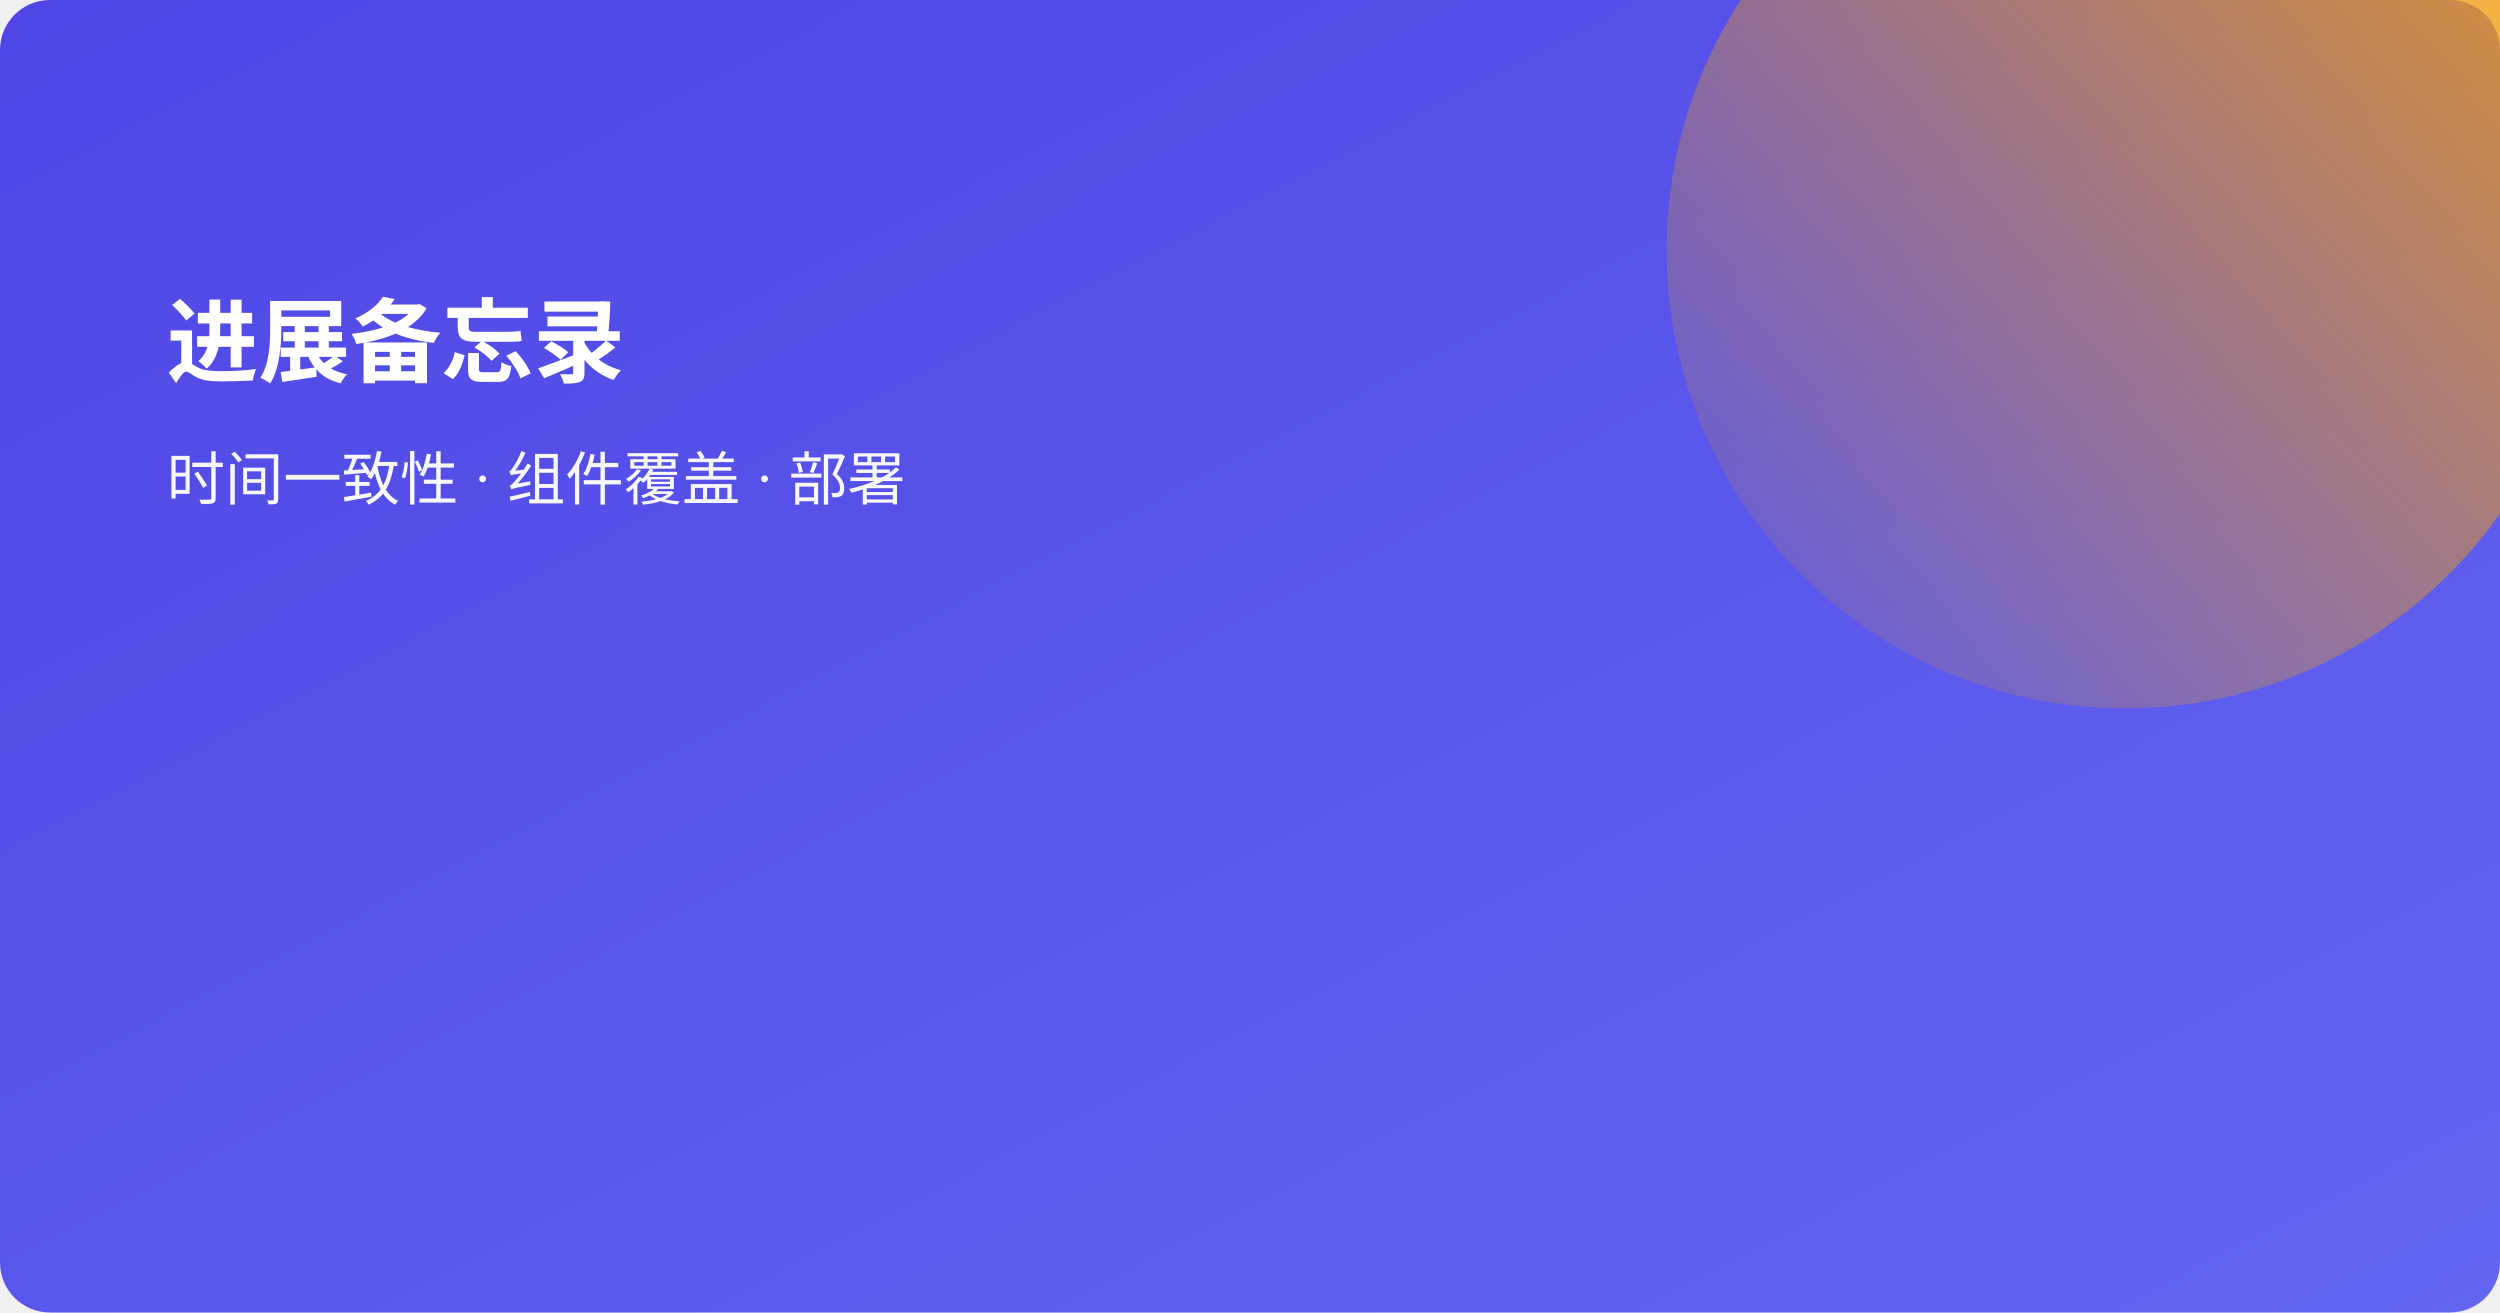
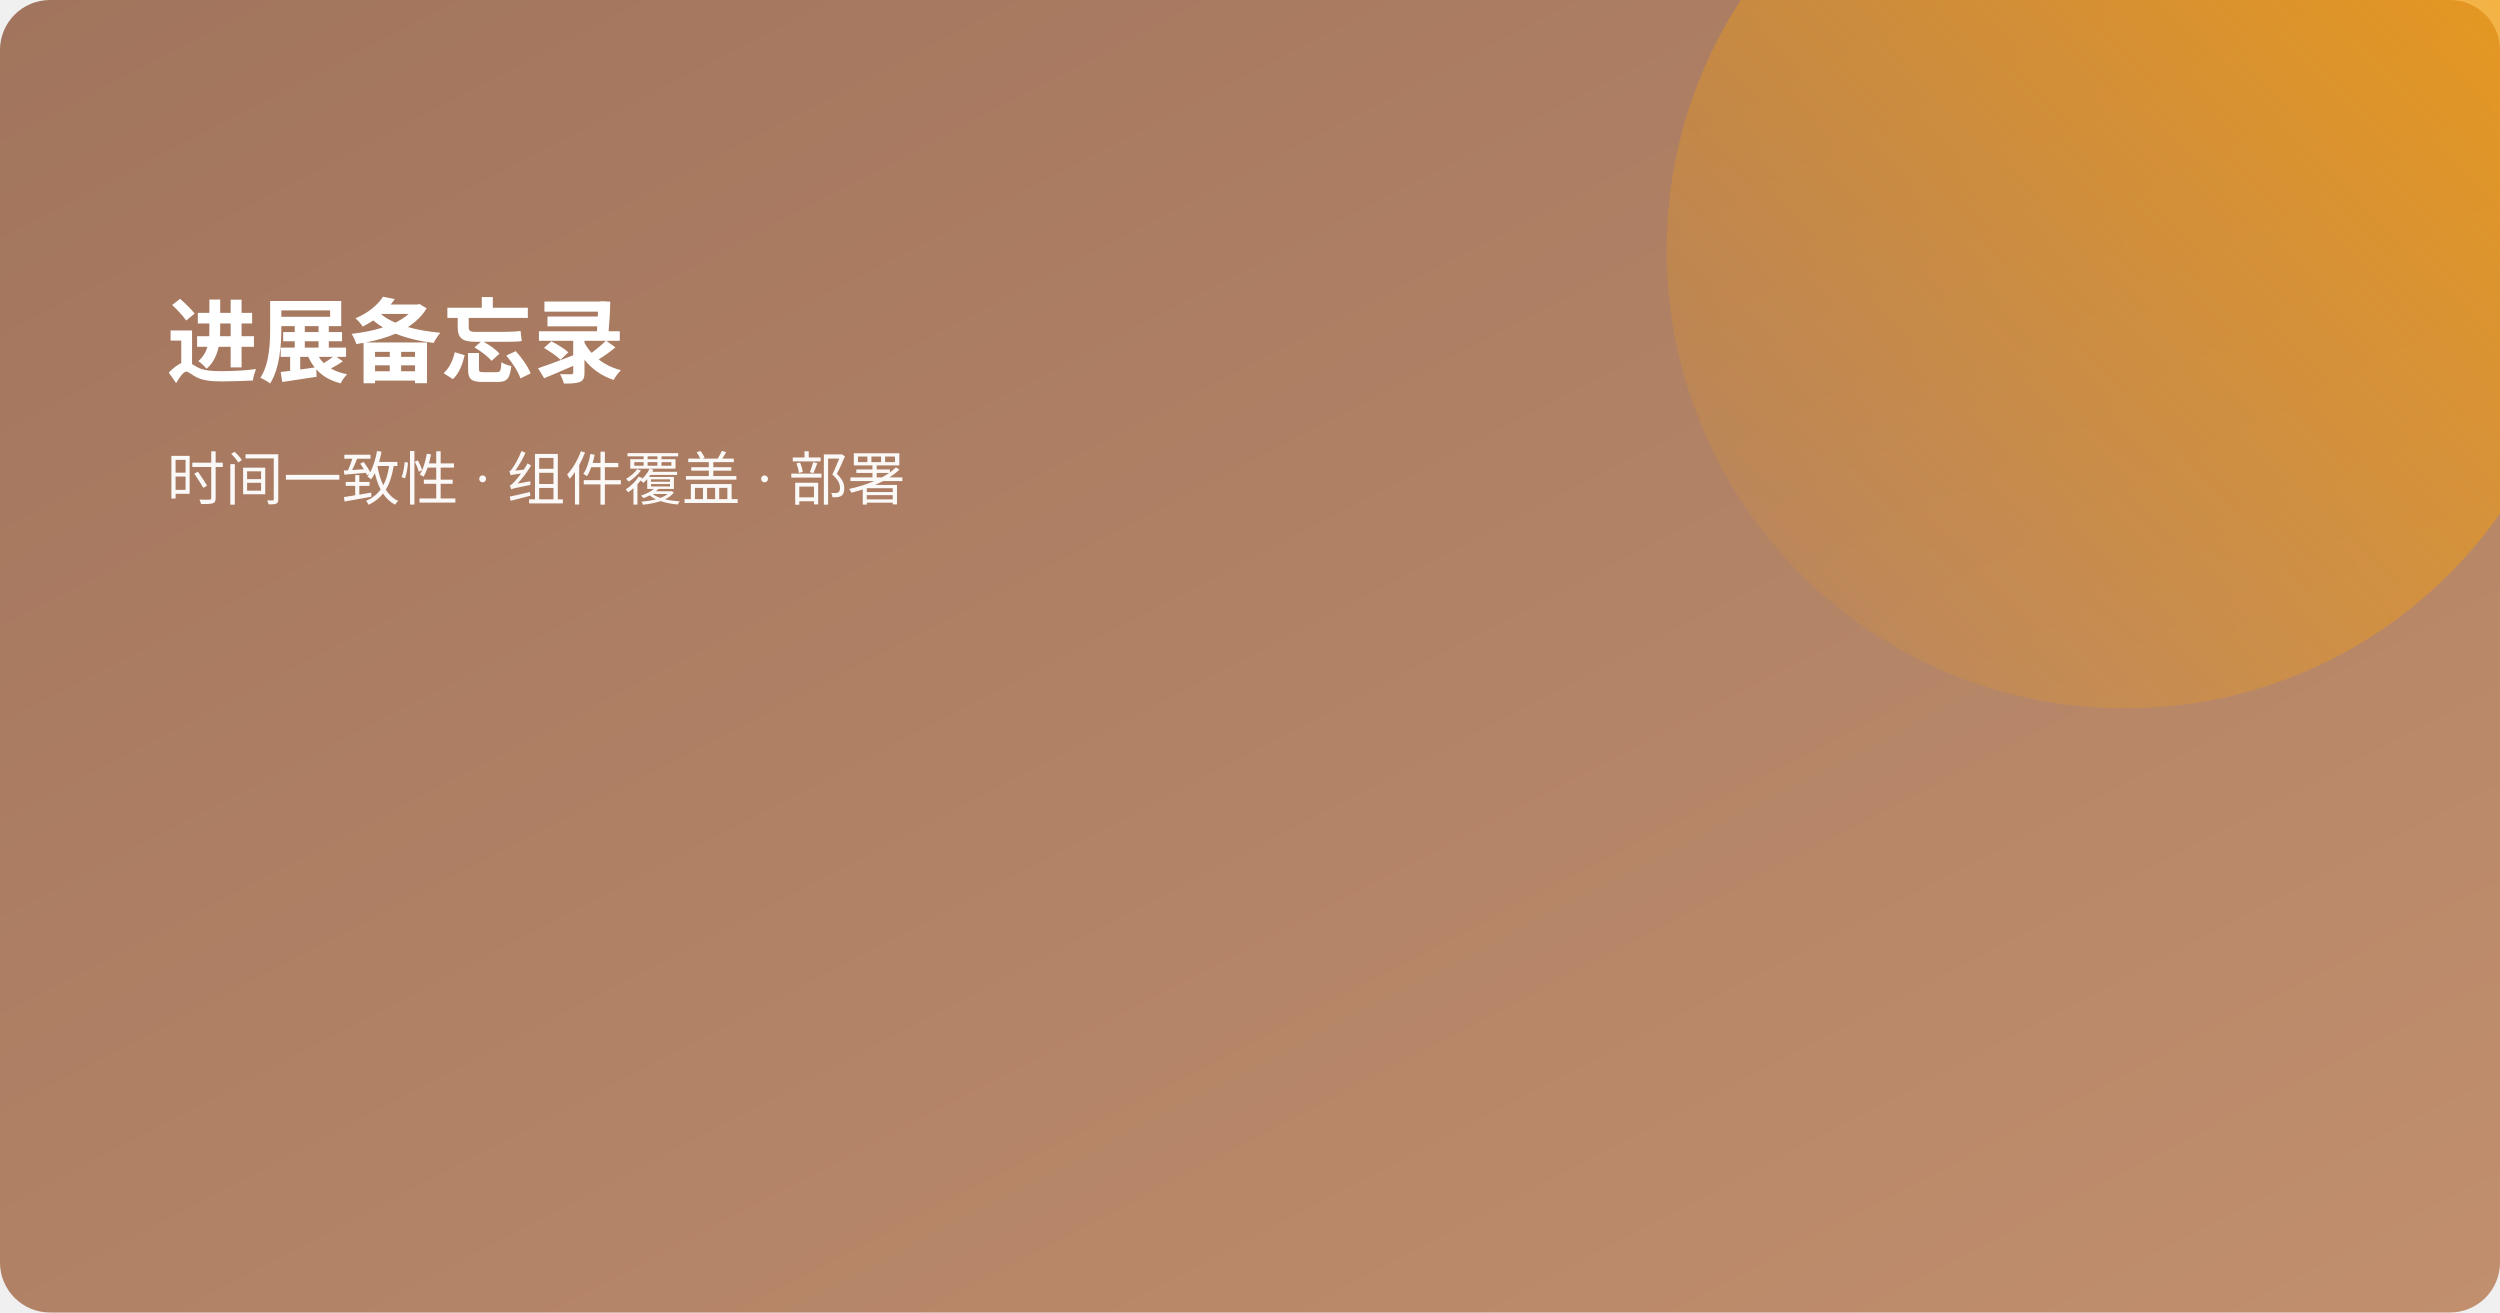
<svg xmlns="http://www.w3.org/2000/svg" viewBox="0 0 1200 630" role="img" aria-label="Progress memo cover">
  <defs>
    <linearGradient id="g1" x1="0" y1="0" x2="1" y2="1">
-       <stop offset="0" stop-color="#4F46E5" />
-       <stop offset="1" stop-color="#6366F1" />
+       <stop offset="0" stop-color="#A1745D" />
+       <stop offset="1" stop-color="#C18F6D" />
    </linearGradient>
    <linearGradient id="g2" x1="1" y1="0" x2="0" y2="1">
      <stop offset="0" stop-color="#F59E0B" stop-opacity=".9" />
      <stop offset="1" stop-color="#F59E0B" stop-opacity="0" />
    </linearGradient>
  </defs>
  <rect width="1200" height="630" rx="24" fill="url(#g1)" />
  <circle cx="1020" cy="120" r="220" fill="url(#g2)" />
  <g fill="#fff">
    <text x="80" y="180" font-size="44" font-weight="700">进展备忘录</text>
    <text x="80" y="240" font-size="28" opacity=".95">时间一致性 · 组件覆盖 · 部署</text>
  </g>
</svg>
